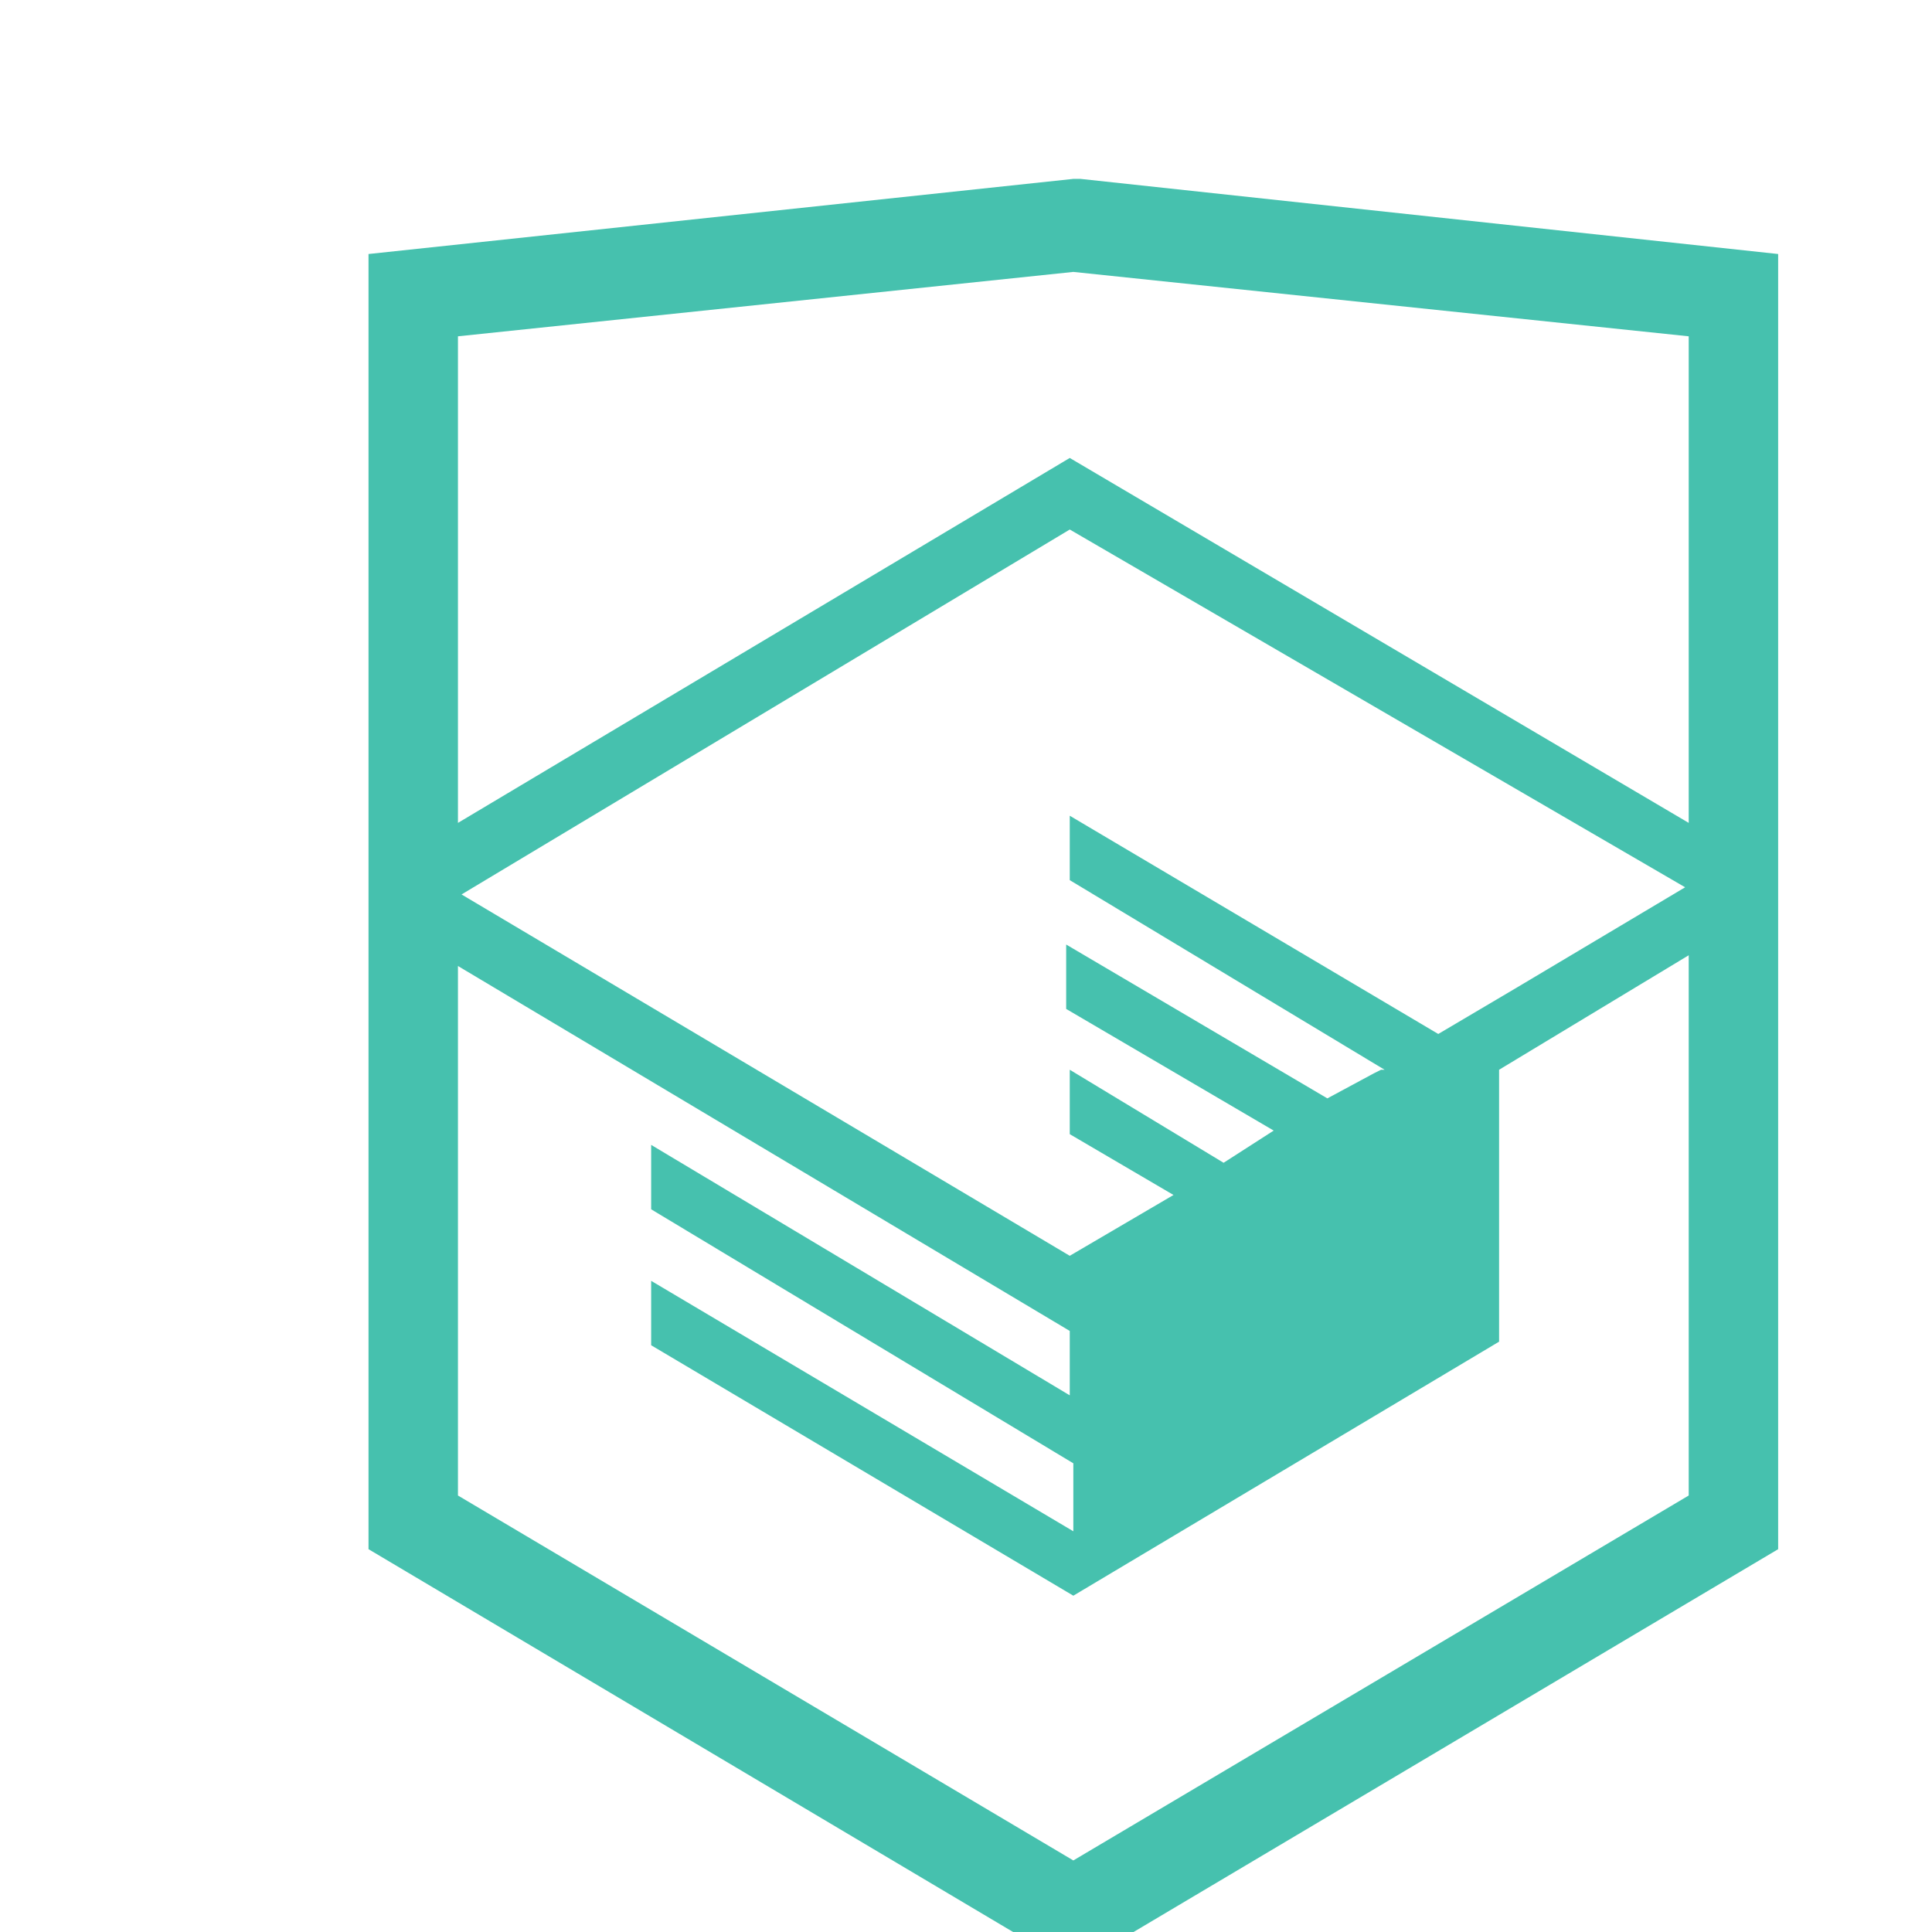
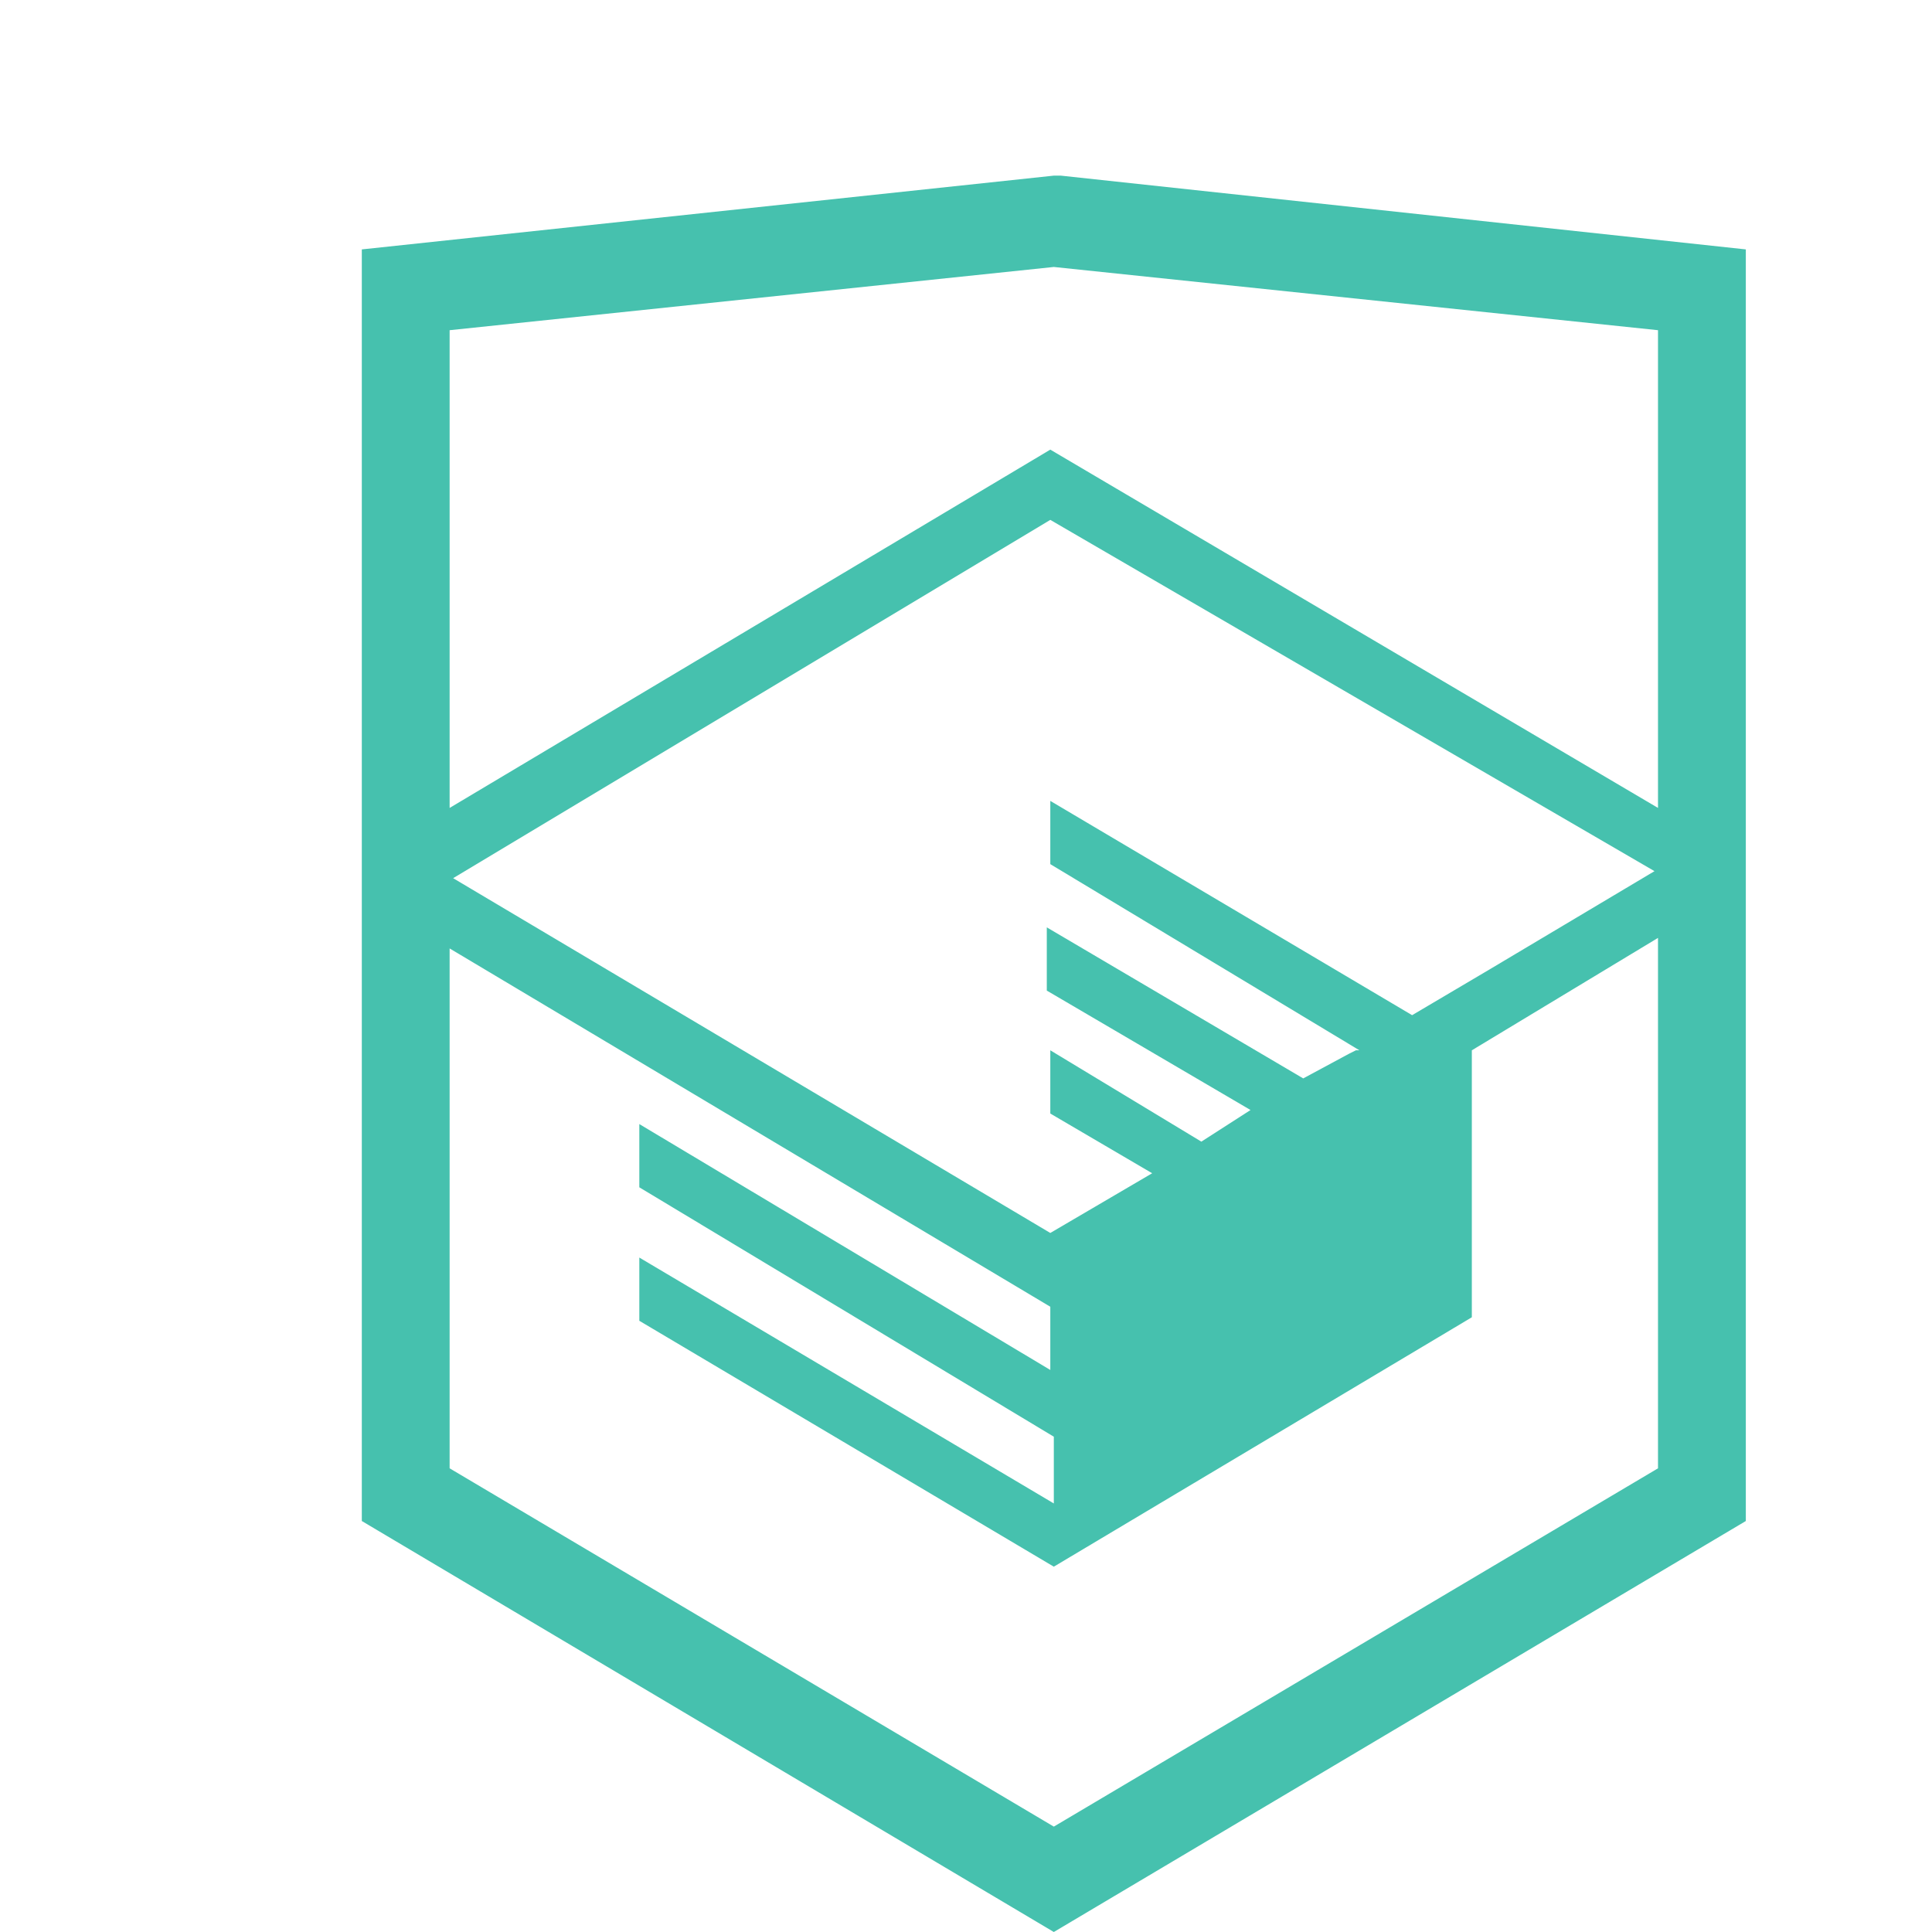
- <svg xmlns="http://www.w3.org/2000/svg" viewBox="0 0 54 54">
+ <svg xmlns="http://www.w3.org/2000/svg" width="35px" height="35px" viewBox="0 0 55 55">
  <path fill="#46c1ae" d="M30.2 5h-.2l-19.7 2.1v36.2l19.7 11.7 19.7-11.7v-36.2l-19.5-2.1zm17 36.8l-17.2 10.2-17.2-10.2v-14.8l17.1 10.2v1.8l-11.7-7v1.8l11.8 7.1v1.9l-11.8-7v1.8l11.8 7 11.9-7.1v-7.6l5.3-3.2v15.1zm-.1-17l-4.7 2.8-2.2 1.3-10.3-6.1v1.8l8.8 5.3h-.1l-.2.1-1.3.7-7.3-4.3v1.8l5.8 3.4-1.4.9-4.3-2.6v1.8l2.9 1.7-2.9 1.7-17-10.1 17-10.2 17.2 10zm.1-1.8l-17.3-10.2-17.1 10.2v-13.6l17.2-1.8 17.2 1.8v13.6z" />
</svg>
